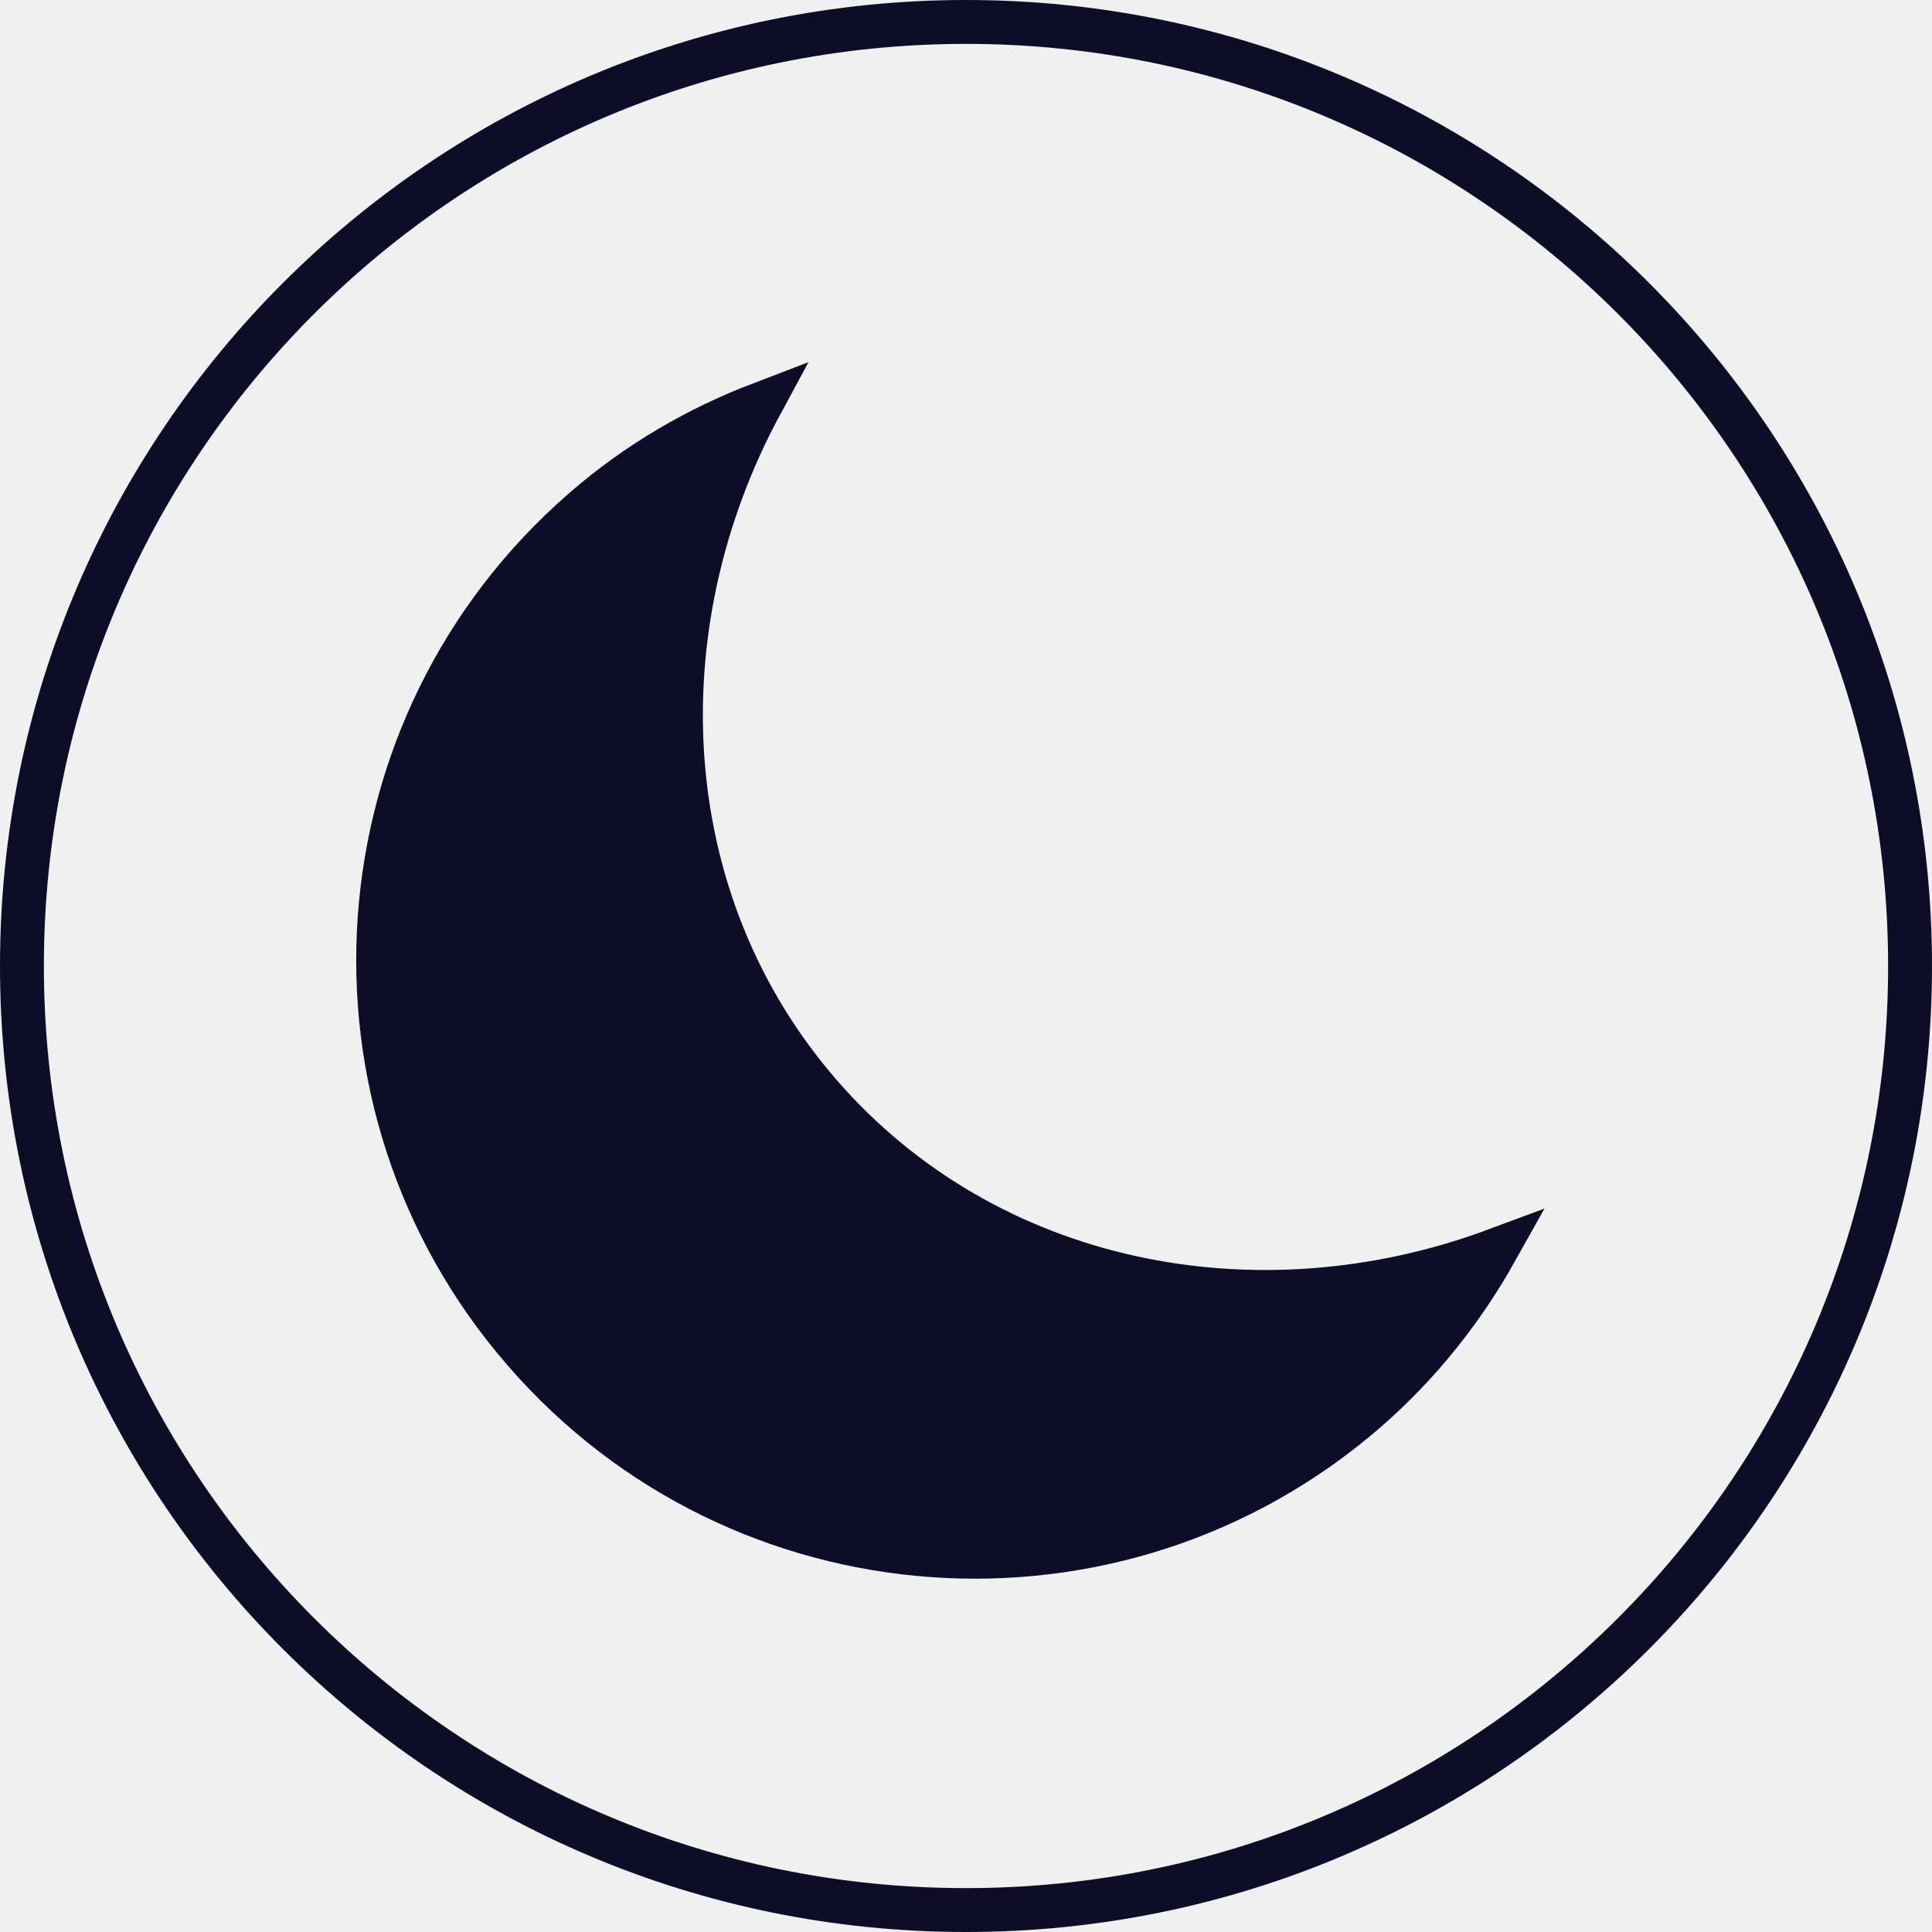
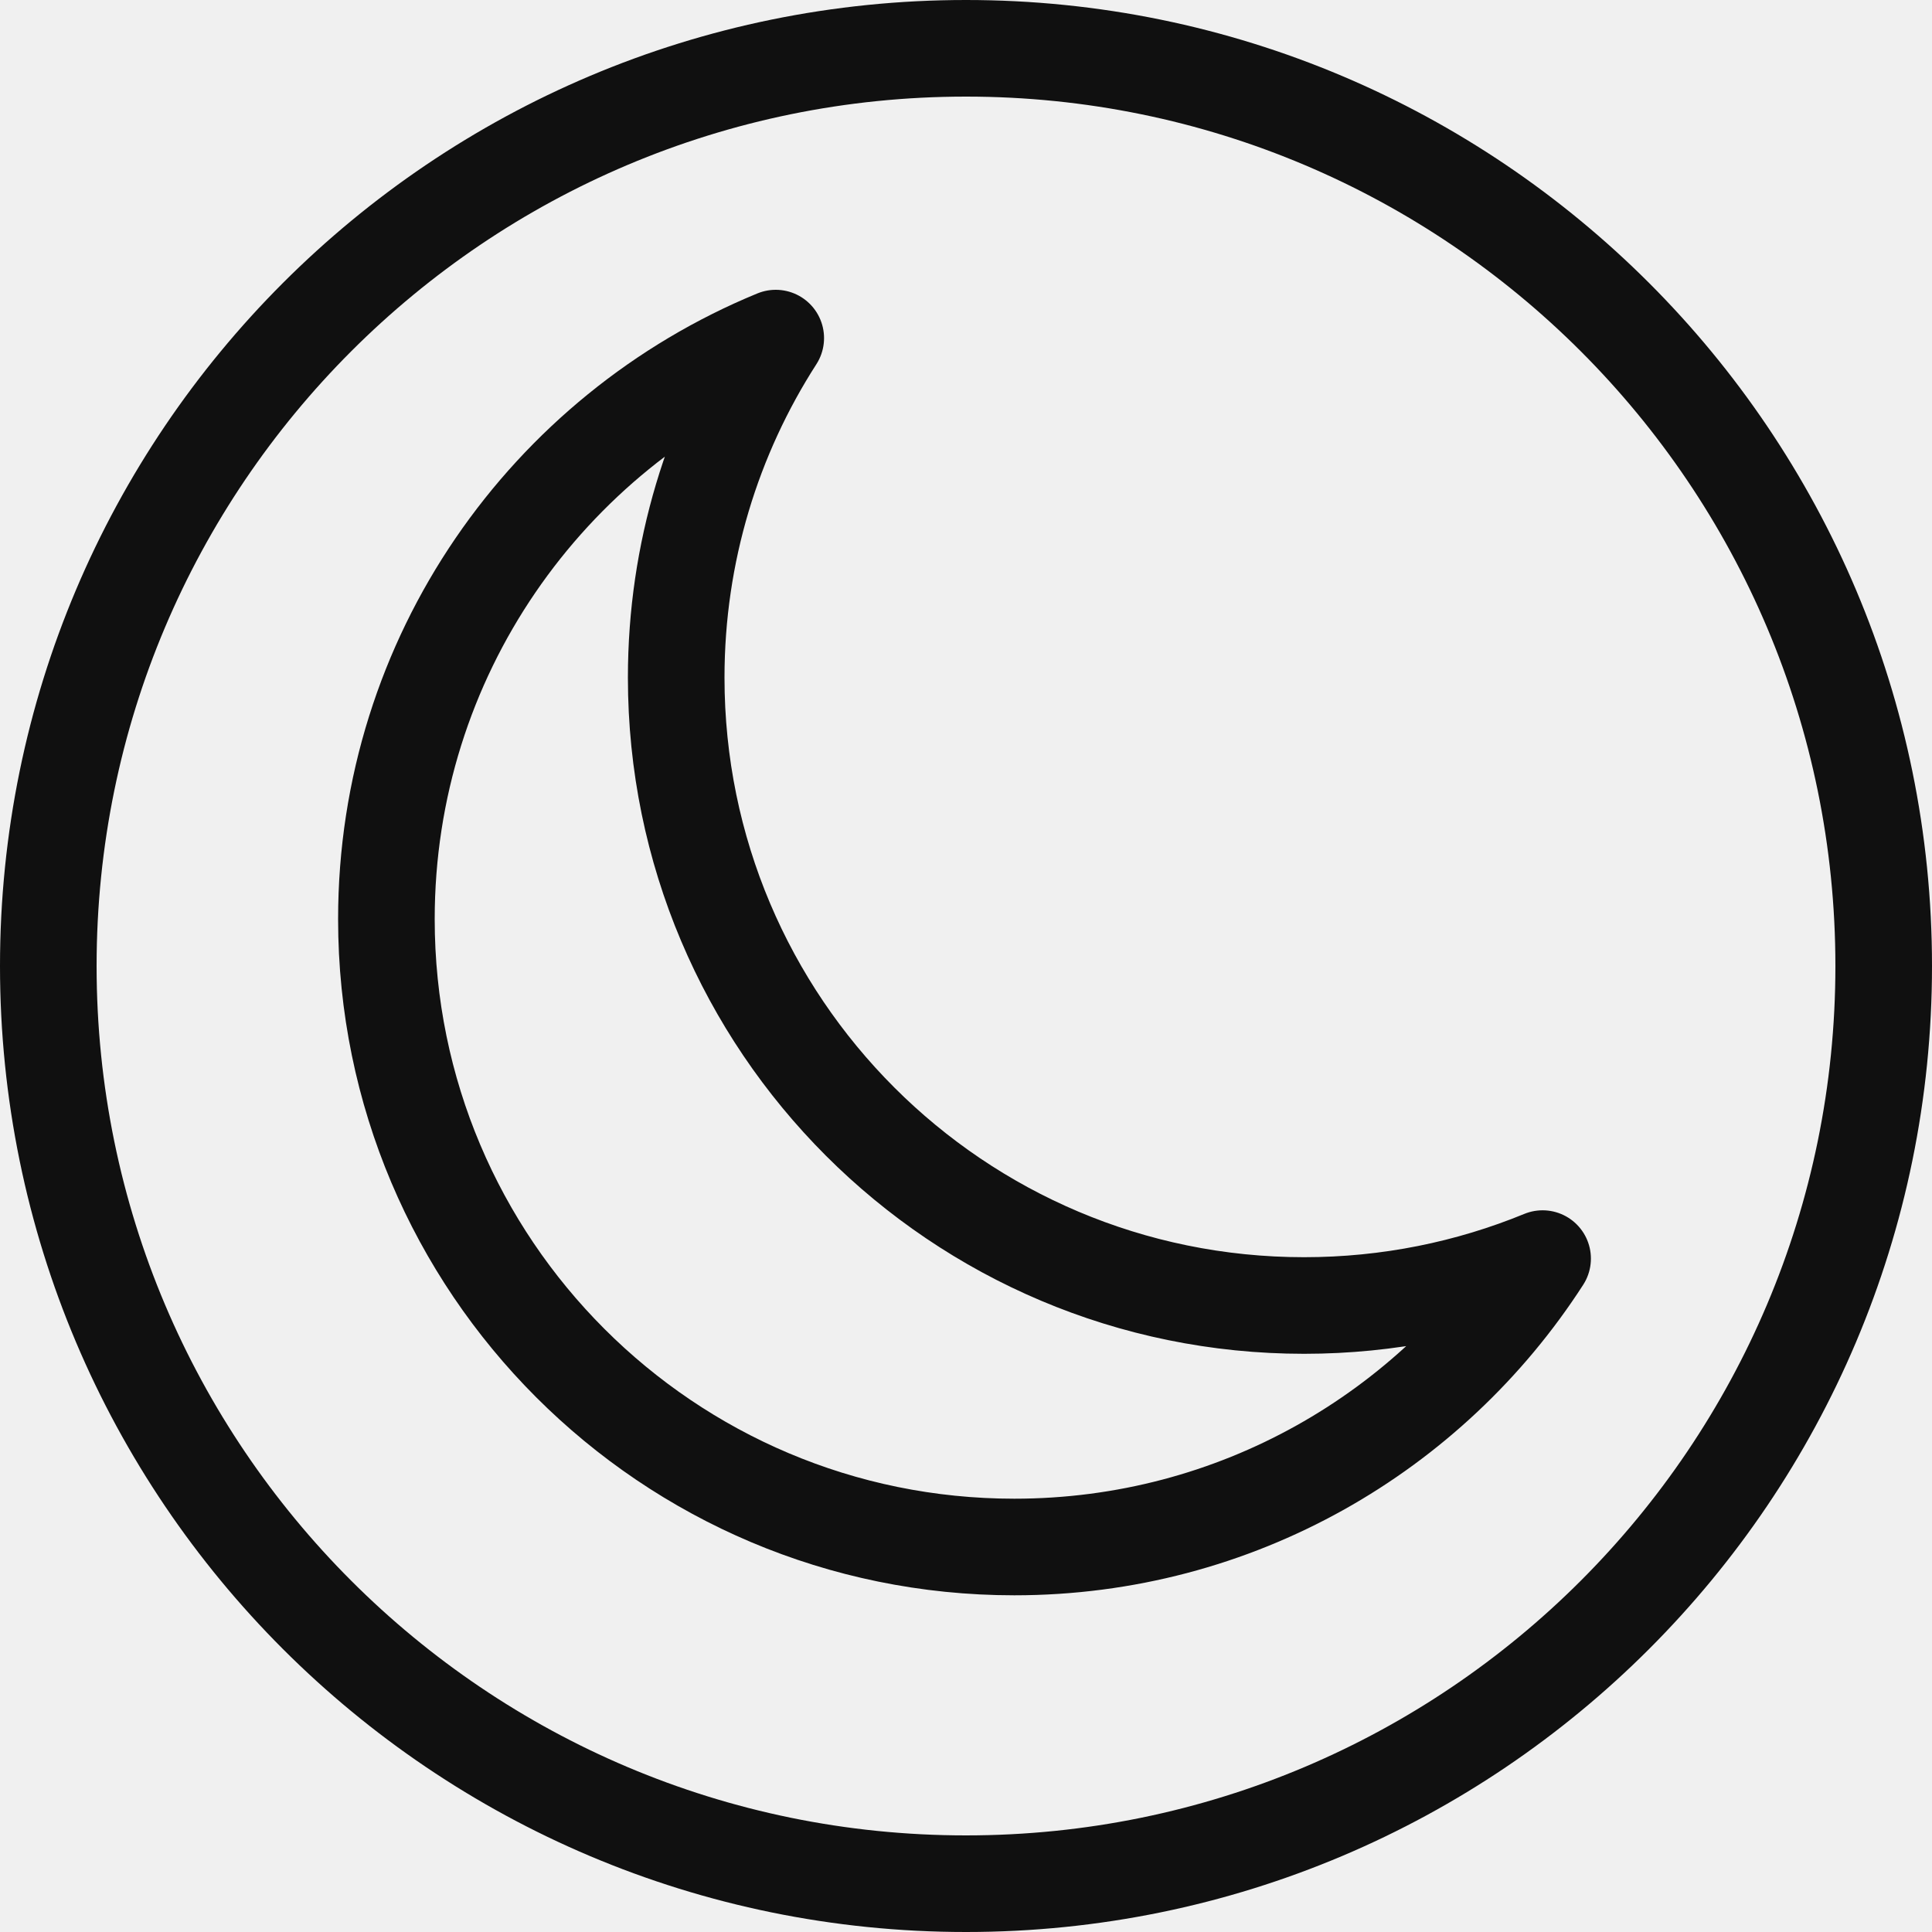
- <svg xmlns="http://www.w3.org/2000/svg" id="Layer_2" data-name="Layer 2" viewBox="0 0 44.02 44.02">
+ <svg xmlns="http://www.w3.org/2000/svg" width="40" height="40" viewBox="0 0 40 40" fill="none">
+   <g clip-path="url(#clip0_41_18)">
+     <path d="M20 1C30.493 1 39 9.507 39 20C39 30.493 30.493 39 20 39C9.507 39 1 30.493 1 20C1 9.507 9.507 1 20 1Z" stroke="#101010" stroke-width="2" stroke-linecap="round" stroke-linejoin="round" />
+     <path d="M16.061 7C14.757 9.027 14 11.44 14 14.029C14 21.209 19.82 27.029 27 27.029C28.748 27.029 30.415 26.683 31.938 26.058C29.624 29.65 25.59 32.029 21 32.029C13.82 32.029 8 26.209 8 19.029C8 13.598 11.331 8.944 16.061 7Z" stroke="#101010" stroke-width="2" stroke-linecap="round" stroke-linejoin="round" />
+   </g>
  <defs>
-     <style>
-       .cls-1 {
-         fill: none;
-       }
- 
-       .cls-1, .cls-2 {
-         stroke: #0d0d28;
-         stroke-miterlimit: 10;
-       }
- 
-       .cls-2 {
-         fill: #0d0d28;
-       }
-     </style>
+     <clipPath id="clip0_41_18">
+       <rect width="40" height="40" fill="white" />
+     </clipPath>
  </defs>
-   <g id="Layer_1-2" data-name="Layer 1">
-     <g>
-       <circle class="cls-1" cx="22.01" cy="22.01" r="21.51" />
-       <path class="cls-2" d="M18.69,24.94c-3.79-4.36-4.12-10.62-1.35-15.74-1.44.55-2.81,1.34-4.04,2.41-5.67,4.92-6.28,13.51-1.35,19.18,4.92,5.67,13.51,6.27,19.18,1.35,1.23-1.07,2.21-2.32,2.96-3.66-5.46,2.03-11.61.82-15.4-3.54Z" />
-     </g>
-   </g>
</svg>
